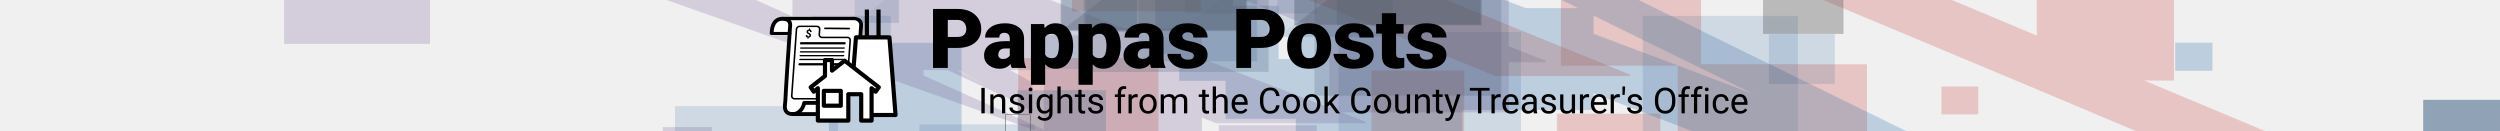
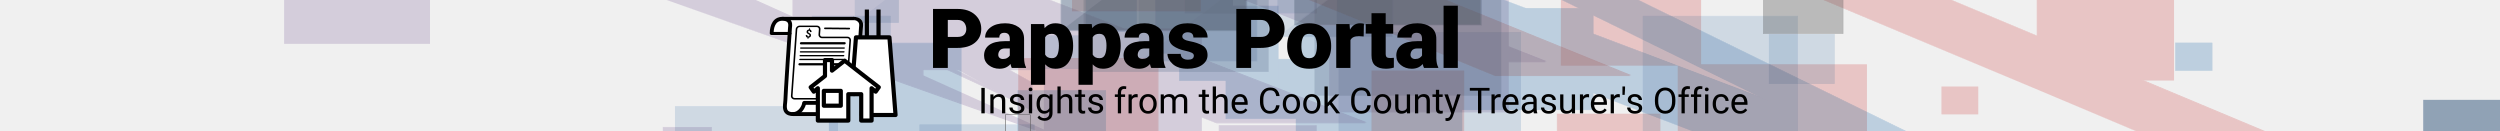
<svg xmlns="http://www.w3.org/2000/svg" xmlns:xlink="http://www.w3.org/1999/xlink" viewBox="0 0 4189 218">
  <defs>
-     <style>.cls-1{letter-spacing:-.02em;}.cls-2,.cls-3{fill:#fff;}.cls-3,.cls-4{stroke-width:6.98px;}.cls-3,.cls-4,.cls-5{stroke:#000;}.cls-3,.cls-5{stroke-linejoin:round;}.cls-6{letter-spacing:-.04em;}.cls-7,.cls-8{fill:#587594;}.cls-9{letter-spacing:-.01em;}.cls-10{isolation:isolate;}.cls-11{letter-spacing:-.03em;}.cls-12{fill:#896da2;}.cls-13{opacity:.63;}.cls-14{letter-spacing:0em;}.cls-4{stroke-miterlimit:10;}.cls-4,.cls-5{fill:none;}.cls-8,.cls-15{opacity:.42;}.cls-8,.cls-15,.cls-16{mix-blend-mode:multiply;}.cls-17{letter-spacing:-.04em;}.cls-18,.cls-16{fill:#759ac1;}.cls-19{fill:#272727;}.cls-20{letter-spacing:0em;}.cls-21{font-family:Roboto-Black, 'Roboto Black';font-size:139px;font-weight:800;}.cls-22{letter-spacing:-.03em;}.cls-23{letter-spacing:-.02em;}.cls-24{fill:#d15050;}.cls-5{stroke-linecap:round;stroke-width:2.79px;}.cls-25{letter-spacing:0em;}.cls-26{letter-spacing:-.02em;}.cls-27{letter-spacing:-.01em;}.cls-28{letter-spacing:-.02em;}.cls-29{font-family:Roboto-Regular, Roboto;font-size:60px;}.cls-30{fill:#3074b1;}.cls-31{letter-spacing:0em;}.cls-32{font-family:Roboto-BoldCondensedItalic, Roboto;font-size:19px;font-style:italic;font-weight:700;}.cls-16{opacity:.19;}.cls-33{letter-spacing:0em;}.cls-34{letter-spacing:0em;}</style>
+     <style>.cls-1{letter-spacing:-.02em;}.cls-2,.cls-3{fill:#fff;}.cls-3,.cls-4{stroke-width:6.98px;}.cls-3,.cls-4,.cls-5{stroke:#000;}.cls-3,.cls-5{stroke-linejoin:round;}.cls-6{letter-spacing:-.04em;}.cls-7,.cls-8{fill:#587594;}.cls-9{letter-spacing:-.01em;}.cls-10{isolation:isolate;}.cls-11{letter-spacing:-.01em;}.cls-12{letter-spacing:-.03em;}.cls-13{fill:#896da2;}.cls-14{opacity:.63;}.cls-15{letter-spacing:0em;}.cls-4{stroke-miterlimit:10;}.cls-4,.cls-5{fill:none;}.cls-8,.cls-16{opacity:.42;}.cls-8,.cls-16,.cls-17{mix-blend-mode:multiply;}.cls-18{letter-spacing:-.04em;}.cls-19{letter-spacing:0em;}.cls-20,.cls-17{fill:#759ac1;}.cls-21{fill:#272727;}.cls-22{letter-spacing:0em;}.cls-23{font-family:Roboto-Black, 'Roboto Black';font-size:139px;font-weight:800;}.cls-24{letter-spacing:-.02em;}.cls-25{letter-spacing:-.03em;}.cls-26{fill:#d15050;}.cls-5{stroke-linecap:round;stroke-width:2.79px;}.cls-27{letter-spacing:0em;}.cls-28{letter-spacing:-.02em;}.cls-29{letter-spacing:-.01em;}.cls-30{letter-spacing:-.02em;}.cls-31{font-family:Roboto-Regular, Roboto;font-size:60px;}.cls-32{fill:#3074b1;}.cls-33{letter-spacing:0em;}.cls-34{font-family:Roboto-BoldCondensedItalic, Roboto;font-size:19px;font-style:italic;font-weight:700;}.cls-17{opacity:.19;}.cls-35{letter-spacing:0em;}</style>
    <symbol id="New_Symbol" viewBox="0 0 45 45">
      <g>
        <rect class="cls-2" x=".5" y=".5" width="44" height="44" />
        <path d="m44,1v43H1V1h43m1-1H0v45h45V0h0Z" />
      </g>
    </symbol>
  </defs>
  <g class="cls-10">
-     <g id="Layer_1" class="cls-13">
+     <g id="Layer_1" class="cls-14">
      <use width="45" height="45" transform="translate(1726.79 224.34) rotate(-180) scale(.95 .72)" xlink:href="#New_Symbol" />
-       <g class="cls-15">
-         <rect class="cls-18" x="2963.88" y="57.02" width="110.56" height="83.66" />
-         <g>
-           <rect class="cls-19" x="2954.83" y="-44.61" width="133.33" height="100.9" />
+       <g class="cls-16">
+         <rect class="cls-20" x="2963.88" y="57.02" width="110.56" height="83.66" />
+         <g>
+           <rect class="cls-21" x="2954.83" y="-44.61" width="133.33" height="100.9" />
          <path d="m2955.41,55.85h132.18V-44.17h-132.18V55.85m-1.16.88V-45.05h134.49V56.73h-134.49Z" />
        </g>
      </g>
-       <g class="cls-15">
+       <g class="cls-16">
        <g>
          <rect class="cls-7" x="2203.9" y="-75.55" width="310.4" height="234.89" />
          <path class="cls-7" d="m2205.25,158.32h307.7V-74.53h-307.7v232.85m-2.7,2.04V-76.57h313.1v236.93h-313.1Z" />
        </g>
      </g>
-       <g class="cls-15">
-         <g>
-           <rect class="cls-18" x="2244.24" y="54.87" width="303.04" height="229.32" />
-           <path class="cls-18" d="m2245.55,283.19h300.4V55.87h-300.4v227.32m-2.64,1.99V53.87h305.67v231.31h-305.67Z" />
-         </g>
-         <g>
-           <rect class="cls-18" x="1986.03" y="-144.53" width="219.61" height="166.19" />
-           <path class="cls-18" d="m1986.99,20.94h217.71v-164.74h-217.71V20.94m-1.91,1.45v-167.63h221.52V22.39h-221.52Z" />
-         </g>
-         <g>
-           <rect class="cls-18" x="2753.68" y="27.42" width="257.76" height="195.06" />
-           <path class="cls-18" d="m2754.8,221.63h255.52V28.27h-255.52v193.36m-2.24,1.7V26.57h260v196.75h-260Z" />
-         </g>
-         <g>
-           <rect class="cls-18" x="1541.31" y="209.07" width="191.44" height="144.87" />
-           <path class="cls-18" d="m1542.14,353.31h189.78v-143.61h-189.78v143.61m-1.66,1.26v-146.13h193.11v146.13h-193.11Z" />
-         </g>
-         <g>
-           <rect class="cls-18" x="1360.89" y="26.89" width="131.12" height="99.22" />
-           <path class="cls-18" d="m1361.46,125.68h129.98V27.32h-129.98v98.36m-1.14.86V26.46h132.26v100.08h-132.26Z" />
-         </g>
-         <g>
-           <rect class="cls-18" x="1132.16" y="178.74" width="270.91" height="205.01" />
-           <path class="cls-18" d="m1133.34,382.86h268.56v-203.23h-268.56v203.23m-2.36,1.78v-206.79h273.27v206.79h-273.27Z" />
-         </g>
-         <g>
-           <rect class="cls-18" x="1733.54" y="59.36" width="74.07" height="56.05" />
-           <path class="cls-18" d="m1733.86,115.16h73.42v-55.56h-73.42v55.56m-.64.49v-56.53h74.71v56.53h-74.71Z" />
-         </g>
-       </g>
-       <g class="cls-15">
-         <g>
-           <g>
-             <rect class="cls-24" x="2812.54" y="108.76" width="314.38" height="237.9" />
-             <path class="cls-24" d="m2813.91,345.63h311.65V109.79h-311.65v235.84m-2.73,2.07V107.72h317.12v239.97h-317.12Z" />
-           </g>
-           <g>
-             <rect class="cls-24" x="2616.43" y="-67.12" width="232.95" height="176.28" />
-             <path class="cls-24" d="m2617.44,108.39h230.92V-66.35h-230.92V108.39m-2.03,1.53V-67.88h234.97V109.93h-234.97Z" />
-           </g>
-           <g>
-             <rect class="cls-24" x="3413.77" y="-38.43" width="228.07" height="172.59" />
-             <path class="cls-24" d="m3414.76,133.41h226.08V-37.68h-226.08v171.08m-1.98,1.5V-39.18h230.05v174.09h-230.05Z" />
-           </g>
-           <g>
-             <rect class="cls-24" x="3253.45" y="145.19" width="61" height="46.16" />
-             <path class="cls-24" d="m3253.72,191.15h60.47v-45.76h-60.47v45.76m-.53.4v-46.56h61.53v46.56h-61.53Z" />
-           </g>
-           <g>
-             <rect class="cls-24" x="2298.84" y="118.75" width="153.9" height="116.46" />
-             <path class="cls-24" d="m2299.51,234.71h152.56v-115.45h-152.56v115.45m-1.34,1.01v-117.48h155.24v117.48h-155.24Z" />
-           </g>
-           <g>
-             <rect class="cls-24" x="2609.42" y="191.04" width="172.07" height="130.21" />
-             <path class="cls-24" d="m2610.17,320.69h170.57v-129.08h-170.57v129.08m-1.5,1.13v-131.34h173.57v131.34h-173.57Z" />
-           </g>
-           <g>
-             <polygon class="cls-24" points="3835.15 237.35 2920.2 -146.95 2706.57 -146.95 3621.51 237.35 3835.15 237.35" />
-             <path class="cls-24" d="m2707.49-147.65h211.78l914.95,385.7h-211.78l-914.95-385.7m-1.86,1.41l914.95,382.89h215.49l-914.95-382.89h-215.49Z" />
-           </g>
-         </g>
-       </g>
-       <g class="cls-15">
-         <g>
-           <g>
-             <rect class="cls-24" x="1707.2" y="98.04" width="232.95" height="176.28" />
-             <path class="cls-24" d="m1708.21,273.55h230.92V98.81h-230.92v174.75m-2.03,1.53V97.27h234.97v177.81h-234.97Z" />
-           </g>
-           <g>
-             <polygon class="cls-24" points="2732.61 126.73 1817.66 -246.65 1589.59 -246.65 2504.54 126.73 2732.61 126.73" />
-             <path class="cls-24" d="m1590.58-247.4h226.08l914.95,374.88h-226.08l-914.95-374.88m-1.98,1.5l914.95,371.88h230.05l-914.95-371.88h-230.05Z" />
-           </g>
-           <g>
-             <rect class="cls-24" x="1797.34" y="-143.46" width="213.64" height="161.67" />
-             <path class="cls-24" d="m1798.27,17.51h211.78v-160.26h-211.78V17.51m-1.86,1.41v-163.07h215.49V18.91h-215.49Z" />
-           </g>
-         </g>
-       </g>
-       <g class="cls-15">
-         <g>
-           <g>
-             <rect class="cls-30" x="1705.63" y="151.76" width="146.97" height="111.22" />
-             <path class="cls-30" d="m1706.27,262.49h145.69v-110.25h-145.69v110.25m-1.28.97v-112.18h148.25v112.18h-148.25Z" />
-           </g>
-           <g>
-             <rect class="cls-30" x="1936.62" y="-8.11" width="128.84" height="97.5" />
-             <path class="cls-30" d="m1937.18,88.97h127.72V-7.68h-127.72v96.65m-1.12.85V-8.53h129.96v98.34h-129.96Z" />
-           </g>
-           <g>
-             <rect class="cls-30" x="2054.23" y="99.15" width="131.95" height="99.85" />
-             <path class="cls-30" d="m2054.8,198.57h130.8v-98.98h-130.8v98.98m-1.15.87v-100.72h133.09v100.72h-133.09Z" />
-           </g>
-           <g>
-             <rect class="cls-30" x="2172.44" y="43.57" width="276.44" height="209.19" />
-             <path class="cls-30" d="m2173.64,251.86h274.04V44.48h-274.04v207.38m-2.4,1.82V42.66h278.85v211.01h-278.85Z" />
-           </g>
-           <g>
-             <rect class="cls-30" x="2445.59" y="14.49" width="223.58" height="169.19" />
-             <path class="cls-30" d="m2446.56,182.95h221.63V15.23h-221.63v167.72m-1.94,1.47V13.76h225.52v170.66h-225.52Z" />
-           </g>
-           <g>
-             <rect class="cls-30" x="3644.96" y="71.73" width="61.8" height="46.77" />
-             <path class="cls-30" d="m3645.23,118.3h61.27v-46.36h-61.27v46.36m-.54.41v-47.18h62.34v47.18h-62.34Z" />
-           </g>
-           <g>
-             <rect class="cls-30" x="2240.82" y="-84.77" width="206.6" height="156.34" />
-             <path class="cls-30" d="m2241.72,70.88h204.8V-84.09h-204.8V70.88m-1.8,1.36V-85.45h208.39V72.24h-208.39Z" />
-           </g>
-           <g>
-             <polygon class="cls-30" points="3222.42 234.24 2307.48 -214.86 2179.48 -214.86 3094.43 234.24 3222.42 234.24" />
-             <path class="cls-30" d="m2180.04-215.28h126.89l914.95,449.94h-126.89l-914.95-449.94m-1.11.84l914.95,448.26h129.11l-914.95-448.26h-129.11Z" />
-           </g>
-           <g>
-             <rect class="cls-30" x="1976.62" y="10.23" width="164.94" height="124.82" />
-             <path class="cls-30" d="m1977.34,134.51h163.51V10.78h-163.51v123.73m-1.43,1.09V9.69h166.38v125.9h-166.38Z" />
-           </g>
-           <g>
-             <polygon class="cls-30" points="3121.51 228.49 2206.56 -119.25 1944.62 -119.25 2859.57 228.49 3121.51 228.49" />
-             <path class="cls-30" d="m1945.76-120.12h259.66l914.95,349.47h-259.66L1945.76-120.12m-2.28,1.72l914.95,346.02h264.22l-914.95-346.02h-264.22Z" />
-           </g>
-           <g>
-             <rect class="cls-30" x="1819.55" y="-11.12" width="84.98" height="64.3" />
-             <path class="cls-30" d="m1819.92,52.9h84.24V-10.85h-84.24v63.74m-.74.56V-11.4h85.72V53.46h-85.72Z" />
-           </g>
-         </g>
-       </g>
-       <g class="cls-15">
-         <g>
-           <g>
-             <rect class="cls-12" x="2042.81" y="210.41" width="162.75" height="123.16" />
-             <path class="cls-12" d="m2043.52,333.03h161.33v-122.08h-161.33v122.08m-1.42,1.07v-124.23h164.16v124.23h-164.16Z" />
-           </g>
-           <g>
-             <rect class="cls-12" x="1453.52" y="-98.27" width="284.02" height="214.92" />
-             <path class="cls-12" d="m1454.75,115.72h281.55V-97.34h-281.55V115.72m-2.47,1.87V-99.21h286.49V117.58h-286.49Z" />
-           </g>
-           <g>
-             <polygon class="cls-12" points="2590.94 103.49 1676 -257.58 1431.67 -257.58 2346.62 103.49 2590.94 103.49" />
-             <path class="cls-12" d="m1432.74-258.39h242.2l914.95,362.68h-242.2l-914.95-362.68m-2.12,1.61l914.95,359.47h246.45l-914.95-359.47h-246.45Z" />
-           </g>
-           <g>
-             <rect class="cls-12" x="1110.94" y="213" width="81.66" height="61.8" />
-             <path class="cls-12" d="m1111.29,274.52h80.95v-61.26h-80.95v61.26m-.71.54v-62.33h82.37v62.33h-82.37Z" />
-           </g>
-           <g>
-             <rect class="cls-12" x="1750.25" y="48.58" width="262.4" height="198.56" />
-             <path class="cls-12" d="m1751.39,246.28h260.11V49.44h-260.11v196.84m-2.28,1.73V47.72h264.68v200.29h-264.68Z" />
-           </g>
-           <g>
-             <rect class="cls-12" x="2228.62" y="-38.25" width="298.17" height="225.64" />
-             <path class="cls-12" d="m2229.92,186.41h295.58V-37.27h-295.58v223.68m-2.59,1.96V-39.23h300.77v227.6h-300.77Z" />
-           </g>
-           <g>
-             <rect class="cls-12" x="1328.81" y="-30.4" width="217.68" height="164.73" />
-             <path class="cls-12" d="m1329.76,133.61h215.79V-29.68h-215.79v163.29m-1.89,1.43V-31.12h219.57v166.16h-219.57Z" />
-           </g>
-           <g>
-             <polygon class="cls-12" points="2289.52 205.84 1374.58 -149.35 1122.47 -149.35 2037.42 205.84 2289.52 205.84" />
-             <path class="cls-12" d="m1123.57-150.18h249.91l914.95,356.85h-249.91l-914.95-356.85m-2.19,1.66l914.95,353.53h254.3l-914.95-353.53h-254.3Z" />
-           </g>
-           <g>
-             <polygon class="cls-12" points="1729.81 138.46 1729.81 186.53 751.34 -359.43 751.34 -407.5 1729.81 138.46" />
-             <path class="cls-12" d="m751.61-359.64L1729.53,186.32v-47.65L751.61-407.29v47.65m-.55.42v-48.49L1730.08,138.26v48.49L751.06-359.22h0Z" />
-           </g>
-           <g>
-             <polygon class="cls-12" points="1740.5 187.71 825.55 -236.37 664.49 -236.37 664.49 -358.25 1740.5 187.71" />
-             <path class="cls-12" d="m665.19-236.9h159.66l914.95,425.14L665.19-357.72v120.82m-1.4,1.06v-122.94L1741.2,187.19,826.25-235.84h-162.46Z" />
-           </g>
-           <g>
-             <polygon class="cls-12" points="1786.2 235.35 871.25 -86.41 574.98 -86.41 574.98 -310.61 1786.2 235.35" />
-             <path class="cls-12" d="m576.27-87.39h293.69l914.95,323.71L576.27-309.64V-87.39m-2.58,1.95v-226.15L1787.49,234.37,872.54-85.44h-298.85Z" />
-           </g>
-           <g>
-             <rect class="cls-12" x="477.12" y="-110.72" width="242.36" height="183.4" />
-             <path class="cls-12" d="m478.18,71.89h240.26V-109.92h-240.26V71.89m-2.11,1.59V-111.52h244.47V73.48h-244.47Z" />
+       <g class="cls-16">
+         <g>
+           <rect class="cls-20" x="2244.24" y="54.87" width="303.04" height="229.32" />
+           <path class="cls-20" d="m2245.55,283.19h300.4V55.87h-300.4v227.32m-2.64,1.99V53.87h305.67v231.31h-305.67Z" />
+         </g>
+         <g>
+           <rect class="cls-20" x="1986.03" y="-144.53" width="219.61" height="166.19" />
+           <path class="cls-20" d="m1986.99,20.94h217.71v-164.74h-217.71V20.94m-1.91,1.45v-167.63h221.52V22.39h-221.52Z" />
+         </g>
+         <g>
+           <rect class="cls-20" x="2753.68" y="27.42" width="257.76" height="195.06" />
+           <path class="cls-20" d="m2754.8,221.63h255.52V28.27h-255.52v193.36m-2.24,1.7V26.57h260v196.75h-260Z" />
+         </g>
+         <g>
+           <rect class="cls-20" x="1541.31" y="209.07" width="191.44" height="144.87" />
+           <path class="cls-20" d="m1542.14,353.31h189.78v-143.61h-189.78v143.61m-1.66,1.26v-146.13h193.11v146.13h-193.11Z" />
+         </g>
+         <g>
+           <rect class="cls-20" x="1360.89" y="26.89" width="131.12" height="99.22" />
+           <path class="cls-20" d="m1361.46,125.68h129.98V27.32h-129.98v98.36m-1.14.86V26.46h132.26v100.08h-132.26Z" />
+         </g>
+         <g>
+           <rect class="cls-20" x="1132.16" y="178.74" width="270.91" height="205.01" />
+           <path class="cls-20" d="m1133.34,382.86h268.56v-203.23h-268.56v203.23m-2.36,1.78v-206.79h273.27v206.79h-273.27Z" />
+         </g>
+         <g>
+           <rect class="cls-20" x="1733.54" y="59.36" width="74.07" height="56.05" />
+           <path class="cls-20" d="m1733.86,115.16h73.42v-55.56h-73.42v55.56m-.64.49v-56.53h74.71v56.53h-74.71Z" />
+         </g>
+       </g>
+       <g class="cls-16">
+         <g>
+           <g>
+             <rect class="cls-26" x="2812.54" y="108.76" width="314.38" height="237.9" />
+             <path class="cls-26" d="m2813.91,345.63h311.65V109.79h-311.65v235.84m-2.73,2.07V107.72h317.12v239.97h-317.12Z" />
+           </g>
+           <g>
+             <rect class="cls-26" x="2616.43" y="-67.12" width="232.95" height="176.28" />
+             <path class="cls-26" d="m2617.44,108.39h230.92V-66.35h-230.92V108.39m-2.03,1.53V-67.88h234.97V109.93h-234.97Z" />
+           </g>
+           <g>
+             <rect class="cls-26" x="3413.77" y="-38.43" width="228.07" height="172.59" />
+             <path class="cls-26" d="m3414.76,133.41h226.08V-37.68h-226.08v171.08m-1.98,1.5V-39.18h230.05v174.09h-230.05Z" />
+           </g>
+           <g>
+             <rect class="cls-26" x="3253.45" y="145.19" width="61" height="46.16" />
+             <path class="cls-26" d="m3253.72,191.15h60.47v-45.76h-60.47v45.76m-.53.4v-46.56h61.53v46.56h-61.53Z" />
+           </g>
+           <g>
+             <rect class="cls-26" x="2298.84" y="118.75" width="153.9" height="116.46" />
+             <path class="cls-26" d="m2299.51,234.71h152.56v-115.45h-152.56v115.45m-1.34,1.01v-117.48h155.24v117.48h-155.24Z" />
+           </g>
+           <g>
+             <rect class="cls-26" x="2609.42" y="191.04" width="172.07" height="130.21" />
+             <path class="cls-26" d="m2610.17,320.69h170.57v-129.08h-170.57v129.08m-1.5,1.13v-131.34h173.57v131.34h-173.57Z" />
+           </g>
+           <g>
+             <polygon class="cls-26" points="3835.15 237.35 2920.2 -146.95 2706.57 -146.95 3621.51 237.35 3835.15 237.35" />
+             <path class="cls-26" d="m2707.49-147.65h211.78l914.95,385.7h-211.78l-914.95-385.7m-1.86,1.41l914.95,382.89h215.49l-914.95-382.89h-215.49Z" />
+           </g>
+         </g>
+       </g>
+       <g class="cls-16">
+         <g>
+           <g>
+             <rect class="cls-26" x="1707.2" y="98.04" width="232.95" height="176.28" />
+             <path class="cls-26" d="m1708.21,273.55h230.92V98.81h-230.92v174.75m-2.03,1.53V97.27h234.97v177.81h-234.97Z" />
+           </g>
+           <g>
+             <polygon class="cls-26" points="2732.61 126.73 1817.66 -246.65 1589.59 -246.65 2504.54 126.73 2732.61 126.73" />
+             <path class="cls-26" d="m1590.58-247.4h226.08l914.95,374.88h-226.08l-914.95-374.88m-1.98,1.5l914.95,371.88h230.05l-914.95-371.88h-230.05Z" />
+           </g>
+           <g>
+             <rect class="cls-26" x="1797.34" y="-143.46" width="213.64" height="161.67" />
+             <path class="cls-26" d="m1798.27,17.51h211.78v-160.26h-211.78V17.51m-1.86,1.41v-163.07h215.49V18.91h-215.49Z" />
+           </g>
+         </g>
+       </g>
+       <g class="cls-16">
+         <g>
+           <g>
+             <rect class="cls-32" x="1705.63" y="151.76" width="146.97" height="111.22" />
+             <path class="cls-32" d="m1706.27,262.49h145.69v-110.25h-145.69v110.25m-1.28.97v-112.18h148.25v112.18h-148.25Z" />
+           </g>
+           <g>
+             <rect class="cls-32" x="1936.62" y="-8.11" width="128.84" height="97.5" />
+             <path class="cls-32" d="m1937.18,88.97h127.72V-7.68h-127.72v96.65m-1.12.85V-8.53h129.96v98.34h-129.96Z" />
+           </g>
+           <g>
+             <rect class="cls-32" x="2054.23" y="99.15" width="131.95" height="99.85" />
+             <path class="cls-32" d="m2054.8,198.57h130.8v-98.98h-130.8v98.98m-1.15.87v-100.72h133.09v100.72h-133.09Z" />
+           </g>
+           <g>
+             <rect class="cls-32" x="2172.44" y="43.57" width="276.44" height="209.19" />
+             <path class="cls-32" d="m2173.64,251.86h274.04V44.48h-274.04v207.38m-2.4,1.82V42.66h278.85v211.01h-278.85Z" />
+           </g>
+           <g>
+             <rect class="cls-32" x="2445.59" y="14.49" width="223.58" height="169.19" />
+             <path class="cls-32" d="m2446.56,182.95h221.63V15.23h-221.63v167.72m-1.94,1.47V13.76h225.52v170.66h-225.52Z" />
+           </g>
+           <g>
+             <rect class="cls-32" x="3644.96" y="71.73" width="61.8" height="46.77" />
+             <path class="cls-32" d="m3645.23,118.3h61.27v-46.36h-61.27v46.36m-.54.41v-47.18h62.34v47.18h-62.34Z" />
+           </g>
+           <g>
+             <rect class="cls-32" x="2240.82" y="-84.77" width="206.6" height="156.34" />
+             <path class="cls-32" d="m2241.72,70.88h204.8V-84.09h-204.8V70.88m-1.8,1.36V-85.45h208.39V72.24h-208.39Z" />
+           </g>
+           <g>
+             <polygon class="cls-32" points="3222.42 234.24 2307.48 -214.86 2179.48 -214.86 3094.43 234.24 3222.42 234.24" />
+             <path class="cls-32" d="m2180.04-215.28h126.89l914.95,449.94h-126.89l-914.95-449.94m-1.11.84l914.95,448.26h129.11l-914.95-448.26h-129.11Z" />
+           </g>
+           <g>
+             <rect class="cls-32" x="1976.62" y="10.23" width="164.94" height="124.82" />
+             <path class="cls-32" d="m1977.34,134.51h163.51V10.78h-163.51v123.73m-1.43,1.09V9.69h166.38v125.9h-166.38Z" />
+           </g>
+           <g>
+             <polygon class="cls-32" points="3121.51 228.49 2206.56 -119.25 1944.62 -119.25 2859.57 228.49 3121.51 228.49" />
+             <path class="cls-32" d="m1945.76-120.12h259.66l914.95,349.47h-259.66L1945.76-120.12m-2.28,1.72l914.95,346.02h264.22l-914.95-346.02h-264.22Z" />
+           </g>
+           <g>
+             <rect class="cls-32" x="1819.55" y="-11.12" width="84.98" height="64.3" />
+             <path class="cls-32" d="m1819.92,52.9h84.24V-10.85h-84.24v63.74m-.74.56V-11.4h85.72V53.46h-85.72Z" />
+           </g>
+         </g>
+       </g>
+       <g class="cls-16">
+         <g>
+           <g>
+             <rect class="cls-13" x="2042.81" y="210.41" width="162.75" height="123.16" />
+             <path class="cls-13" d="m2043.52,333.03h161.33v-122.08h-161.33v122.08m-1.42,1.07v-124.23h164.16v124.23h-164.16Z" />
+           </g>
+           <g>
+             <rect class="cls-13" x="1453.52" y="-98.27" width="284.02" height="214.92" />
+             <path class="cls-13" d="m1454.75,115.72h281.55V-97.34h-281.55V115.72m-2.47,1.87V-99.21h286.49V117.58h-286.49Z" />
+           </g>
+           <g>
+             <polygon class="cls-13" points="2590.94 103.49 1676 -257.58 1431.67 -257.58 2346.62 103.49 2590.94 103.49" />
+             <path class="cls-13" d="m1432.74-258.39h242.2l914.95,362.68h-242.2l-914.95-362.68m-2.12,1.61l914.95,359.47h246.45l-914.95-359.47h-246.45Z" />
+           </g>
+           <g>
+             <rect class="cls-13" x="1110.94" y="213" width="81.66" height="61.8" />
+             <path class="cls-13" d="m1111.29,274.52h80.95v-61.26h-80.95v61.26m-.71.54v-62.33h82.37v62.33h-82.37Z" />
+           </g>
+           <g>
+             <rect class="cls-13" x="1750.25" y="48.58" width="262.4" height="198.56" />
+             <path class="cls-13" d="m1751.39,246.28h260.11V49.44h-260.11v196.84m-2.28,1.73V47.72h264.68v200.29h-264.68Z" />
+           </g>
+           <g>
+             <rect class="cls-13" x="2228.62" y="-38.25" width="298.17" height="225.64" />
+             <path class="cls-13" d="m2229.92,186.41h295.58V-37.27h-295.58v223.68m-2.59,1.96V-39.23h300.77v227.6h-300.77Z" />
+           </g>
+           <g>
+             <rect class="cls-13" x="1328.81" y="-30.4" width="217.68" height="164.73" />
+             <path class="cls-13" d="m1329.76,133.61h215.79V-29.68h-215.79v163.29m-1.89,1.43V-31.12h219.57v166.16h-219.57Z" />
+           </g>
+           <g>
+             <polygon class="cls-13" points="2289.52 205.84 1374.58 -149.35 1122.47 -149.35 2037.42 205.84 2289.52 205.84" />
+             <path class="cls-13" d="m1123.57-150.18h249.91l914.95,356.85h-249.91l-914.95-356.85m-2.19,1.66l914.95,353.53h254.3l-914.95-353.53h-254.3Z" />
+           </g>
+           <g>
+             <polygon class="cls-13" points="1729.81 138.46 1729.81 186.53 751.34 -359.43 751.34 -407.5 1729.81 138.46" />
+             <path class="cls-13" d="m751.61-359.64L1729.53,186.32v-47.65L751.61-407.29v47.65m-.55.42v-48.49L1730.08,138.26v48.49L751.06-359.22h0Z" />
+           </g>
+           <g>
+             <polygon class="cls-13" points="1740.5 187.71 825.55 -236.37 664.49 -236.37 664.49 -358.25 1740.5 187.71" />
+             <path class="cls-13" d="m665.19-236.9h159.66l914.95,425.14L665.19-357.72v120.82m-1.4,1.06v-122.94L1741.2,187.19,826.25-235.84h-162.46Z" />
+           </g>
+           <g>
+             <polygon class="cls-13" points="1786.2 235.35 871.25 -86.41 574.98 -86.41 574.98 -310.61 1786.2 235.35" />
+             <path class="cls-13" d="m576.27-87.39h293.69l914.95,323.71L576.27-309.64V-87.39m-2.58,1.95v-226.15L1787.49,234.37,872.54-85.44h-298.85Z" />
+           </g>
+           <g>
+             <rect class="cls-13" x="477.12" y="-110.72" width="242.36" height="183.4" />
+             <path class="cls-13" d="m478.18,71.89h240.26V-109.92h-240.26V71.89m-2.11,1.59V-111.52h244.47V73.48h-244.47Z" />
          </g>
        </g>
      </g>
      <polyline class="cls-8" points="2088.61 -183.63 2088.61 51.2 1778.29 51.2 1778.29 -183.63" />
      <polyline class="cls-8" points="2125.78 -114.39 2125.78 120.44 1815.46 120.44 1815.46 -114.39" />
      <polyline class="cls-8" points="1779.64 50.18 2087.26 50.18 2087.26 -182.61" />
      <polyline class="cls-8" points="2089.96 -184.65 2089.96 52.22 1776.94 52.22 1776.94 52.22 1776.94 -184.65" />
      <polyline class="cls-8" points="2481.77 -194.38 2481.77 41.86 2169.59 41.86 2169.59 -194.38" />
      <polyline class="cls-8" points="2170.95 40.83 2480.41 40.83 2480.41 -193.35" />
      <polyline class="cls-8" points="2483.12 -195.41 2483.12 42.88 2168.23 42.88 2168.23 42.88 2168.23 -195.41" />
-       <polyline class="cls-16" points="1506.22 -17.62 1506.22 38.23 1432.41 38.23 1432.41 -17.62" />
-       <polyline class="cls-16" points="1432.73 37.99 1505.9 37.99 1505.9 -17.38" />
-       <polyline class="cls-16" points="1506.54 -17.86 1506.54 38.47 1432.09 38.47 1432.09 38.47 1432.09 -17.86" />
-       <polyline class="cls-16" points="2106.29 -46.88 2106.29 102.69 1908.64 102.69 1908.64 -46.88" />
-       <polyline class="cls-16" points="1909.5 102.04 2105.44 102.04 2105.44 -46.23" />
-       <polyline class="cls-16" points="2107.15 -47.53 2107.15 103.34 1907.78 103.34 1907.78 103.34 1907.78 -47.53" />
-       <polyline class="cls-16" points="2333.44 -84.08 2333.44 61.7 2140.79 61.7 2140.79 -84.08" />
-       <polyline class="cls-16" points="2141.63 61.07 2332.61 61.07 2332.61 -83.45" />
-       <polyline class="cls-16" points="2334.28 -84.72 2334.28 62.33 2139.96 62.33 2139.96 62.33 2139.96 -84.72" />
-       <g class="cls-15">
-         <rect class="cls-30" x="1389.78" y="72.35" width="220.42" height="166.8" />
-         <path class="cls-30" d="m1390.74,238.43h218.51V73.08h-218.51v165.35m-1.92,1.45V71.62h222.34v168.25h-222.34Z" />
+       <polyline class="cls-17" points="1506.22 -17.62 1506.22 38.23 1432.41 38.23 1432.41 -17.62" />
+       <polyline class="cls-17" points="1432.73 37.99 1505.9 37.99 1505.9 -17.38" />
+       <polyline class="cls-17" points="1506.54 -17.86 1506.54 38.47 1432.09 38.47 1432.09 38.47 1432.09 -17.86" />
+       <polyline class="cls-17" points="2106.29 -46.88 2106.29 102.69 1908.64 102.69 1908.64 -46.88" />
+       <polyline class="cls-17" points="1909.5 102.04 2105.44 102.04 2105.44 -46.23" />
+       <polyline class="cls-17" points="2107.15 -47.53 2107.15 103.34 1907.78 103.34 1907.78 103.34 1907.78 -47.53" />
+       <polyline class="cls-17" points="2333.44 -84.08 2333.44 61.7 2140.79 61.7 2140.79 -84.08" />
+       <polyline class="cls-17" points="2141.63 61.07 2332.61 61.07 2332.61 -83.45" />
+       <polyline class="cls-17" points="2334.28 -84.72 2334.28 62.33 2139.96 62.33 2139.96 62.33 2139.96 -84.72" />
+       <g class="cls-16">
+         <rect class="cls-32" x="1389.78" y="72.35" width="220.42" height="166.8" />
+         <path class="cls-32" d="m1390.74,238.43h218.51V73.08h-218.51v165.35m-1.92,1.45V71.62h222.34v168.25h-222.34Z" />
      </g>
      <g>
        <rect class="cls-7" x="4061.7" y="168.32" width="312.18" height="236.23" />
        <path class="cls-7" d="m4063.05,403.53h309.46v-234.18h-309.46v234.18m-2.71,2.05v-238.29h314.89v238.29h-314.89Z" />
      </g>
    </g>
    <g id="Layer_2_copy">
-       <text class="cls-29" transform="translate(1639.02 189.92)">
+       <text class="cls-31" transform="translate(1639.02 189.92)">
        <tspan x="0" y="0">Insights f</tspan>
-         <tspan class="cls-31" x="247.85" y="0">r</tspan>
+         <tspan class="cls-33" x="247.85" y="0">r</tspan>
        <tspan x="267.57" y="0">om the Cook County</tspan>
-         <tspan class="cls-26" x="808.71" y="0"> </tspan>
-         <tspan class="cls-17" x="822.39" y="0">T</tspan>
-         <tspan class="cls-14" x="856" y="0">r</tspan>
+         <tspan class="cls-28" x="808.71" y="0"> </tspan>
+         <tspan class="cls-18" x="822.39" y="0">T</tspan>
+         <tspan class="cls-15" x="856" y="0">r</tspan>
        <tspan x="875.74" y="0">easu</tspan>
-         <tspan class="cls-14" x="1004.18" y="0">r</tspan>
+         <tspan class="cls-15" x="1004.18" y="0">r</tspan>
        <tspan x="1023.93" y="0">e</tspan>
-         <tspan class="cls-34" x="1055.71" y="0">r</tspan>
+         <tspan class="cls-35" x="1055.71" y="0">r</tspan>
        <tspan class="cls-6" x="1076.48" y="0">'</tspan>
        <tspan x="1084.6" y="0" xml:space="preserve">s Office  </tspan>
      </text>
-       <text class="cls-21" transform="translate(1555.53 113.81) scale(1.04 1)">
-         <tspan class="cls-11" x="0" y="0">P</tspan>
-         <tspan class="cls-27" x="86.65" y="0">a</tspan>
+       <text class="cls-23" transform="translate(1555.53 113.81) scale(1.04 1)">
+         <tspan class="cls-12" x="0" y="0">P</tspan>
+         <tspan class="cls-29" x="86.65" y="0">a</tspan>
        <tspan class="cls-9" x="158.66" y="0">p</tspan>
        <tspan class="cls-1" x="235.29" y="0">p</tspan>
-         <tspan class="cls-28" x="311.36" y="0">a</tspan>
-         <tspan class="cls-25" x="382.84" y="0">s </tspan>
-         <tspan class="cls-22" x="488.66" y="0">P</tspan>
-         <tspan class="cls-23" x="574.54" y="0">o</tspan>
-         <tspan class="cls-20" x="650.48" y="0">s</tspan>
-         <tspan class="cls-33" x="720.58" y="0">t</tspan>
-         <tspan class="cls-25" x="767.74" y="0">s</tspan>
+         <tspan class="cls-30" x="311.36" y="0">a</tspan>
+         <tspan class="cls-27" x="382.84" y="0">s </tspan>
+         <tspan class="cls-25" x="488.66" y="0">P</tspan>
+         <tspan class="cls-11" x="574.54" y="0">o</tspan>
+         <tspan class="cls-22" x="650.54" y="0">r</tspan>
+         <tspan class="cls-19" x="703.81" y="0">t</tspan>
+         <tspan class="cls-24" x="750.82" y="0">a</tspan>
+         <tspan x="822.45" y="0">l</tspan>
      </text>
    </g>
    <g id="Layer_4">
      <g>
        <path class="cls-2" d="m1490.56,62.96h-45.64c.62-9.18,1.06-15.4,1.17-16.33.02-.17.04-.35.07-.56.34-2.74,1.06-8.44-2.77-12.78-2.54-2.87-6.51-4.45-11.82-4.69v-.04h-1.5s0,0,0,0h0s-118.9,0-118.9,0c-15.58,0-21.13,14.05-21.13,27.19h.13c-.08.22-.13.46-.13.7,0,1.41,1.46,2.56,3.26,2.56h26.49c-2.09,30.58-6.83,104.01-6.83,109.18,0,.93-.16,2.28-.33,3.71-.64,5.45-1.52,12.92,3.05,18.06,2.84,3.2,7.31,4.82,13.28,4.82,0,0,0,0,0,0h41.68v7.56h51.04v-44.18h21.61v44.18h17.39v-9.3h40.13l-10.23-130.07Z" />
        <path d="m1328.71,194.45c6.05,0,11.56-2.84,15.92-8.21,3.81-4.68,5.7-9.99,6.2-13.39l-6.44-.95c-.8,5.42-6.38,16.03-15.68,16.03-4.03,0-6.86-.89-8.41-2.64-2.62-2.95-1.97-8.51-1.44-12.97.19-1.62.37-3.16.37-4.46,0-6.38,7.27-117.37,7.74-121.56.02-.17.04-.35.07-.56.34-2.74,1.06-8.44-2.77-12.78-2.77-3.14-7.25-4.73-13.32-4.73-15.58,0-21.13,14.05-21.13,27.19h6.51c0-6.22,1.42-20.68,14.62-20.68,2.83,0,6.6.44,8.44,2.53,1.89,2.14,1.45,5.6,1.2,7.66-.03.24-.06.46-.08.65-.47,4.21-7.77,115.85-7.78,122.27,0,.93-.16,2.28-.33,3.71-.64,5.45-1.52,12.92,3.05,18.06,2.84,3.2,7.31,4.82,13.28,4.82Z" />
        <path d="m1437.68,150.42c.18,1.19.33,2.38.46,3.57.13-.07.28-.13.43-.17.09-.12.19-.24.31-.34,1.87-31.66,6.62-103.81,6.99-107.17.02-.17.04-.35.07-.56.34-2.74,1.06-8.44-2.77-12.78-2.77-3.14-7.25-4.73-13.32-4.73l1.51,5.58c2.83,0,5.09,1.37,6.94,3.46,1.89,2.14,1.45,5.6,1.2,7.66-.03.24-.06.46-.08.65-.37,3.36-5.11,75.31-7,107.37.26-.85.53-1.7.81-2.54.65-1.96,4.12-2.44,4.49,0Z" />
        <rect x="1310.93" y="28.24" width="120.41" height="5.58" />
        <path d="m1293.06,58.68h29.88c1.8,0,3.26-1.15,3.26-2.56s-1.46-2.56-3.26-2.56h-29.88c-1.8,0-3.26,1.15-3.26,2.56s1.46,2.56,3.26,2.56Z" />
        <path d="m1422.84,189.47c.15-.51.27-1.02.37-1.54h-.32c-.02.51-.04,1.03-.05,1.54Z" />
        <path d="m1444.49,187.94h-.12c-.02,2.19-.17,4.36-.47,6.51h.19c.34-2.13.45-4.33.4-6.51Z" />
        <path d="m1449.32,188.42c.01,1.94-.1,3.86-.37,5.73,1.13-.51,1.92-1.64,1.92-2.97,0-1.17-.62-2.19-1.55-2.77Z" />
        <path d="m1418.23,187.94h-89.52c-1.8,0-3.26,1.46-3.26,3.26s1.46,3.26,3.26,3.26h89.38c.03-2.17.07-4.34.14-6.51Z" />
        <g>
          <path d="m1377.7,166.73h-46.47c-3.51,0-6.17-2.72-5.94-6.07l7.96-111.74c.24-3.35,3.29-6.07,6.8-6.07h28.79c3.51,0,6.17,2.72,5.94,6.07l-.64,9.03c-.14,1.94,1.4,3.52,3.44,3.52h42.4c3.51,0,6.17,2.72,5.94,6.07l-6.18,86.74c-.24,3.35-3.29,6.07-6.8,6.07h-32.39c-.11.46-.15,1.33-.18,1.89-.07,1.56-.14,3.03-1.1,3.9-.43.39-.97.6-1.57.6Zm-37.82-121.33c-2.03,0-3.8,1.58-3.94,3.52l-7.96,111.74c-.14,1.94,1.4,3.52,3.44,3.52h46.09c.11-.46.15-1.33.18-1.89.07-1.56.14-3.03,1.1-3.9.43-.39.97-.6,1.57-.6h32.77c2.03,0,3.8-1.58,3.94-3.52l6.18-86.74c.14-1.94-1.4-3.52-3.44-3.52h-42.4c-3.51,0-6.17-2.72-5.94-6.07l.64-9.03c.14-1.94-1.4-3.52-3.44-3.52h-28.79Z" />
          <path d="m1414.95,74.42h-72.77c-1.11,0-1.95-.86-1.87-1.92s1.04-1.92,2.15-1.92h72.77c1.11,0,1.95.86,1.87,1.92s-1.04,1.92-2.15,1.92Z" />
          <g>
            <path d="m1414.44,81.62h-72.77c-.65,0-1.14-.5-1.09-1.12s.61-1.12,1.25-1.12h72.77c.65,0,1.14.5,1.09,1.12s-.61,1.12-1.25,1.12Z" />
            <path d="m1413.98,88.01h-72.77c-.65,0-1.14-.5-1.09-1.12s.61-1.12,1.25-1.12h72.77c.65,0,1.14.5,1.09,1.12s-.61,1.12-1.25,1.12Z" />
            <path d="m1413.53,94.4h-72.77c-.65,0-1.14-.5-1.09-1.12s.61-1.12,1.25-1.12h72.77c.65,0,1.14.5,1.09,1.12s-.61,1.12-1.25,1.12Z" />
            <path d="m1413.07,100.79h-72.77c-.65,0-1.14-.5-1.09-1.12s.61-1.12,1.25-1.12h72.77c.65,0,1.14.5,1.09,1.12s-.61,1.12-1.25,1.12Z" />
          </g>
          <path d="m1412.44,109.58h-72.77c-1.11,0-1.95-.86-1.87-1.92s1.04-1.92,2.15-1.92h72.77c1.11,0,1.95.86,1.87,1.92s-1.04,1.92-2.15,1.92Z" />
        </g>
        <g>
          <line class="cls-4" x1="1472.06" y1="62.64" x2="1472.06" y2="16" />
          <line class="cls-4" x1="1452.53" y1="62.64" x2="1452.53" y2="16" />
        </g>
        <path d="m1465.4,171.3l-6.14,2.15c1.45,4.12.77,8.46-1.8,11.61-1.37,1.68-4.11,2.63-8.15,2.83.04,2.22-.08,4.4-.41,6.53,6.43-.2,10.88-1.92,13.59-5.24,4.02-4.92,5.1-11.6,2.9-17.88Z" />
        <path d="m1418.92,169.12h-71.31c-1.8,0-3.26,1.46-3.26,3.26s1.46,3.26,3.26,3.26h71.09c.09-2.17.16-4.34.22-6.51Z" />
        <path d="m1462.33,169.12h-13.72c.89.5,1.44,1.48,1.12,2.6-.38,1.3-.77,2.61-1.2,3.91h13.81c1.8,0,3.26-1.46,3.26-3.26s-1.46-3.26-3.26-3.26Z" />
        <path class="cls-3" d="m1437.68,150.42c.18,1.19.33,2.38.46,3.57.13-.07.28-.13.43-.17,1.03-1.43,3.66-1.57,4.13.61.97,4.45,2.34,9.3,3.58,14.3.4,0,.8.02,1.2.05,1.47.11,2.69,1.4,2.24,2.94-.5,1.73-1.03,3.46-1.63,5.18,1,5.34,1.55,10.7,1.03,15.8h51.45l-10.23-130.07h-56.08l-7.29,92.7c1.27-.92,3.24-.75,3.69,1.09.09.37.17.75.26,1.12.03.04.05.08.08.12.69-2.43,1.41-4.86,2.2-7.26.65-1.96,4.12-2.44,4.49,0Z" />
        <path class="cls-3" d="m1444.38,185.49s-.02.03-.02.05c.07,2.41,0,4.8-.24,7.17h.21c.24-2.39.23-4.82.05-7.22Z" />
        <polygon class="cls-3" points="1358.35 146.18 1363.53 153.6 1370.39 147.86 1370.39 202.01 1421.43 202.01 1421.43 157.83 1443.05 157.83 1443.05 202.01 1460.43 202.01 1460.43 147.86 1467.29 153.6 1472.48 146.18 1415.29 101.68 1394.08 118.35 1394.08 100.64 1382.35 100.64 1382.35 127.36 1358.35 146.18" />
        <rect class="cls-3" x="1380.44" y="152.25" width="28.39" height="24.86" />
        <line class="cls-5" x1="1382.22" y1="47.48" x2="1423" y2="47.86" />
      </g>
    </g>
    <g id="Layer_6">
-       <text class="cls-32" transform="translate(1349.52 63.01)">
+       <text class="cls-34" transform="translate(1349.52 63.01)">
        <tspan x="0" y="0">$</tspan>
      </text>
    </g>
  </g>
</svg>
